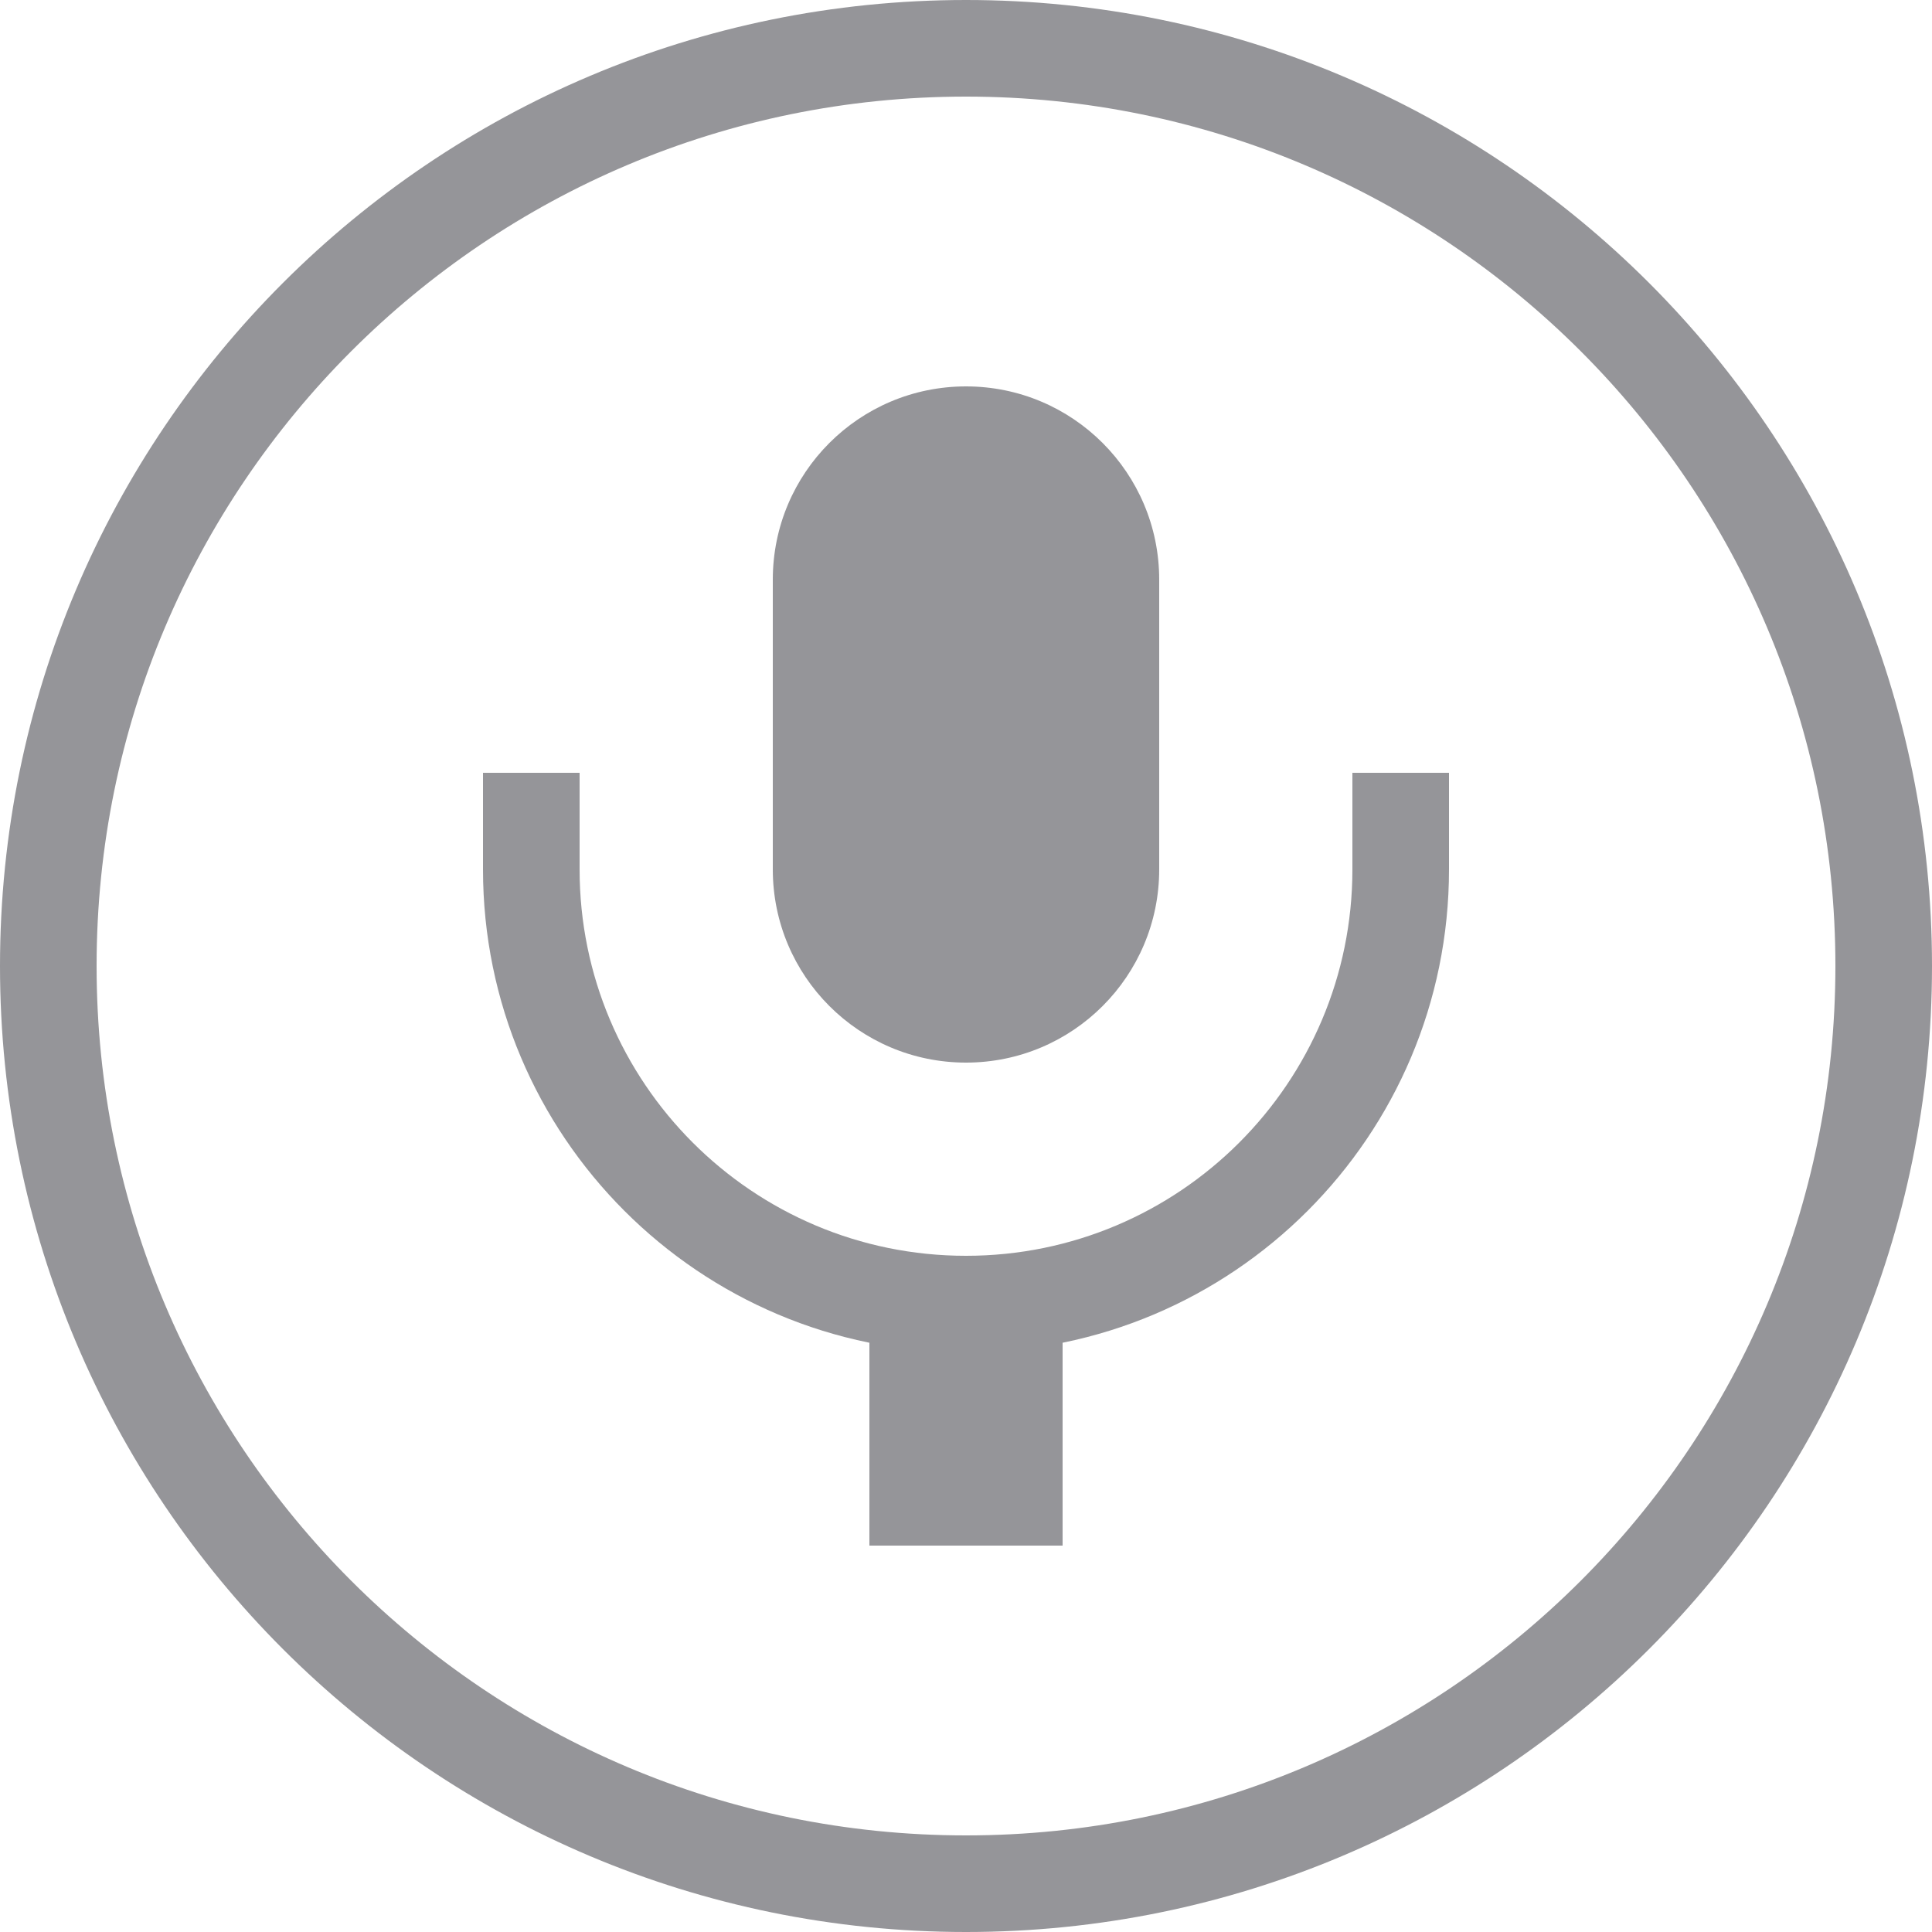
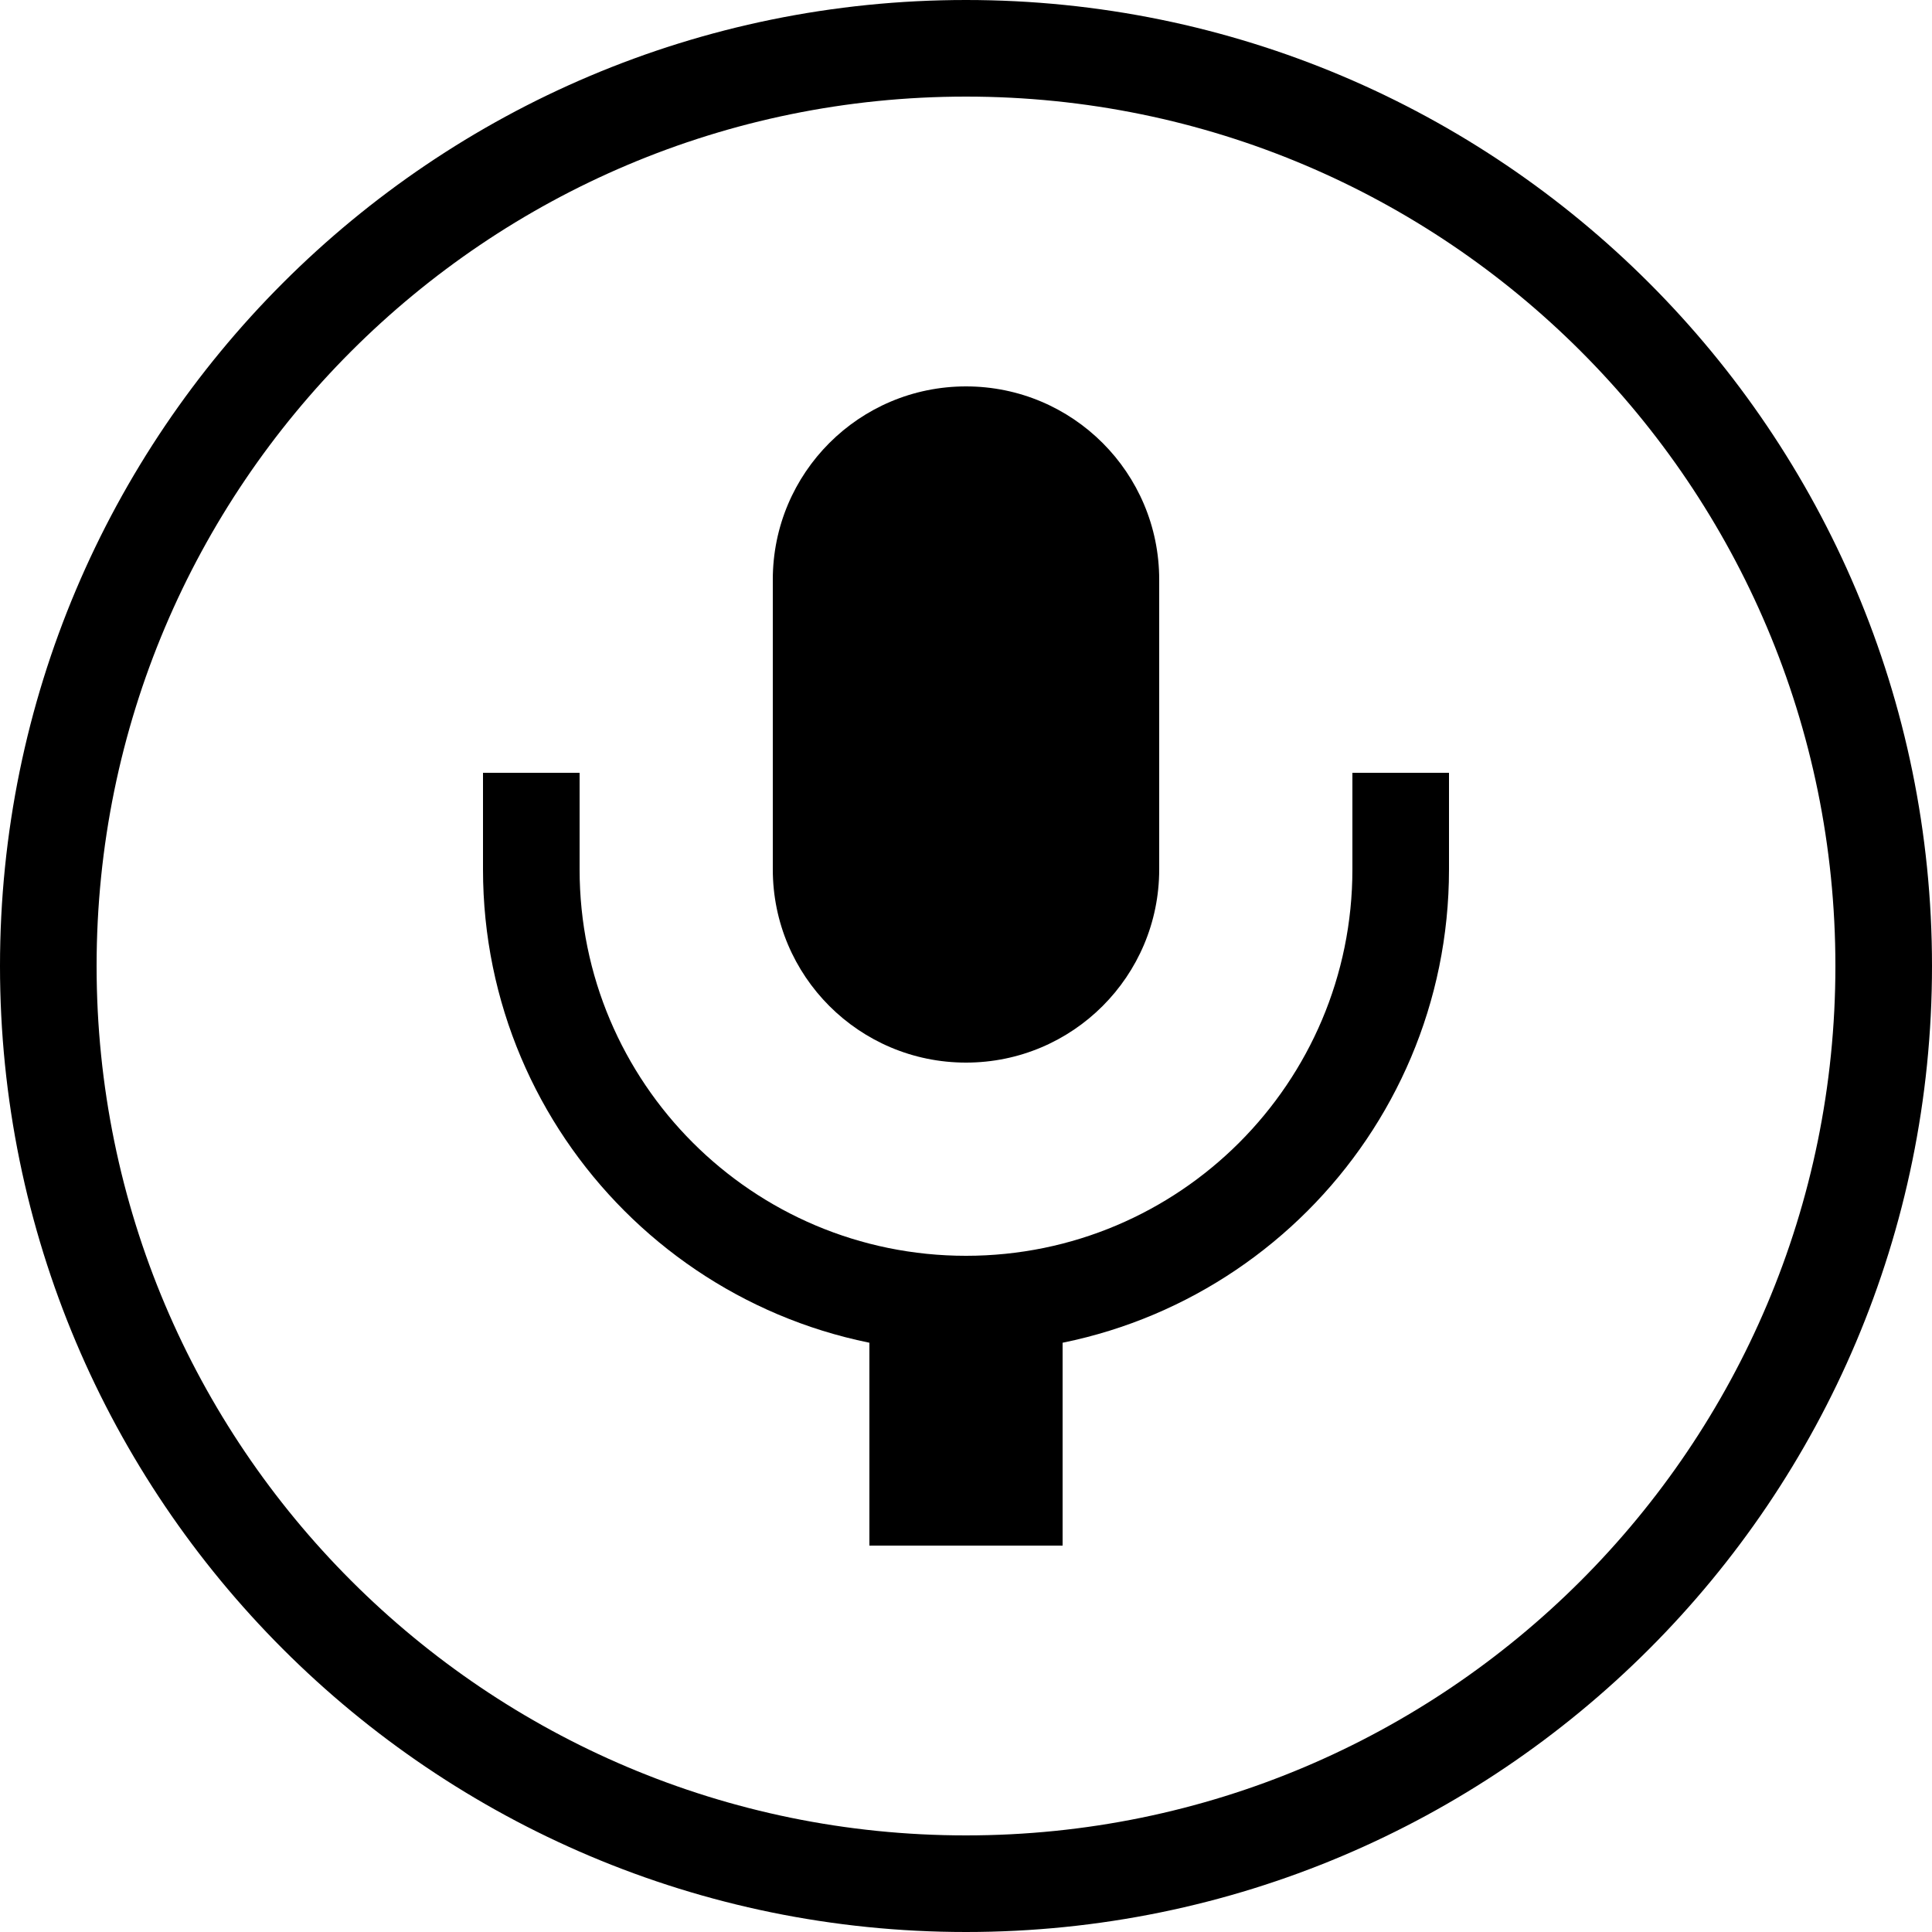
<svg xmlns="http://www.w3.org/2000/svg" width="20" height="20" viewBox="0 0 20 20" fill="none">
-   <path d="M0.5 10C0.5 4.753 4.753 0.5 10 0.5C15.247 0.5 19.5 4.753 19.5 10C19.5 15.247 15.247 19.5 10 19.5C4.753 19.5 0.5 15.247 0.5 10Z" stroke="#959599" />
-   <path d="M8 6C8 4.895 8.895 4 10 4C11.105 4 12 4.895 12 6V9C12 10.105 11.105 11 10 11C8.895 11 8 10.105 8 9V6Z" fill="#959599" />
-   <path fill-rule="evenodd" clip-rule="evenodd" d="M6 8V9C6 11.209 7.791 13 10 13C12.209 13 14 11.209 14 9V8H15V9C15 11.761 12.761 14 10 14C7.239 14 5 11.761 5 9V8H6Z" fill="#959599" />
-   <path d="M9 13H11V16H9V13Z" fill="#959599" />
+   <path d="M0.5 10C0.5 4.753 4.753 0.5 10 0.5C15.247 0.5 19.5 4.753 19.5 10C19.5 15.247 15.247 19.5 10 19.5C4.753 19.5 0.5 15.247 0.5 10Z" stroke="currentColor" />
+   <path d="M8 6C8 4.895 8.895 4 10 4C11.105 4 12 4.895 12 6V9C12 10.105 11.105 11 10 11C8.895 11 8 10.105 8 9V6Z" fill="currentColor" />
+   <path fill-rule="evenodd" clip-rule="evenodd" d="M6 8V9C6 11.209 7.791 13 10 13C12.209 13 14 11.209 14 9V8H15V9C15 11.761 12.761 14 10 14C7.239 14 5 11.761 5 9V8H6Z" fill="currentColor" />
+   <path d="M9 13H11V16H9V13Z" fill="currentColor" />
</svg>
